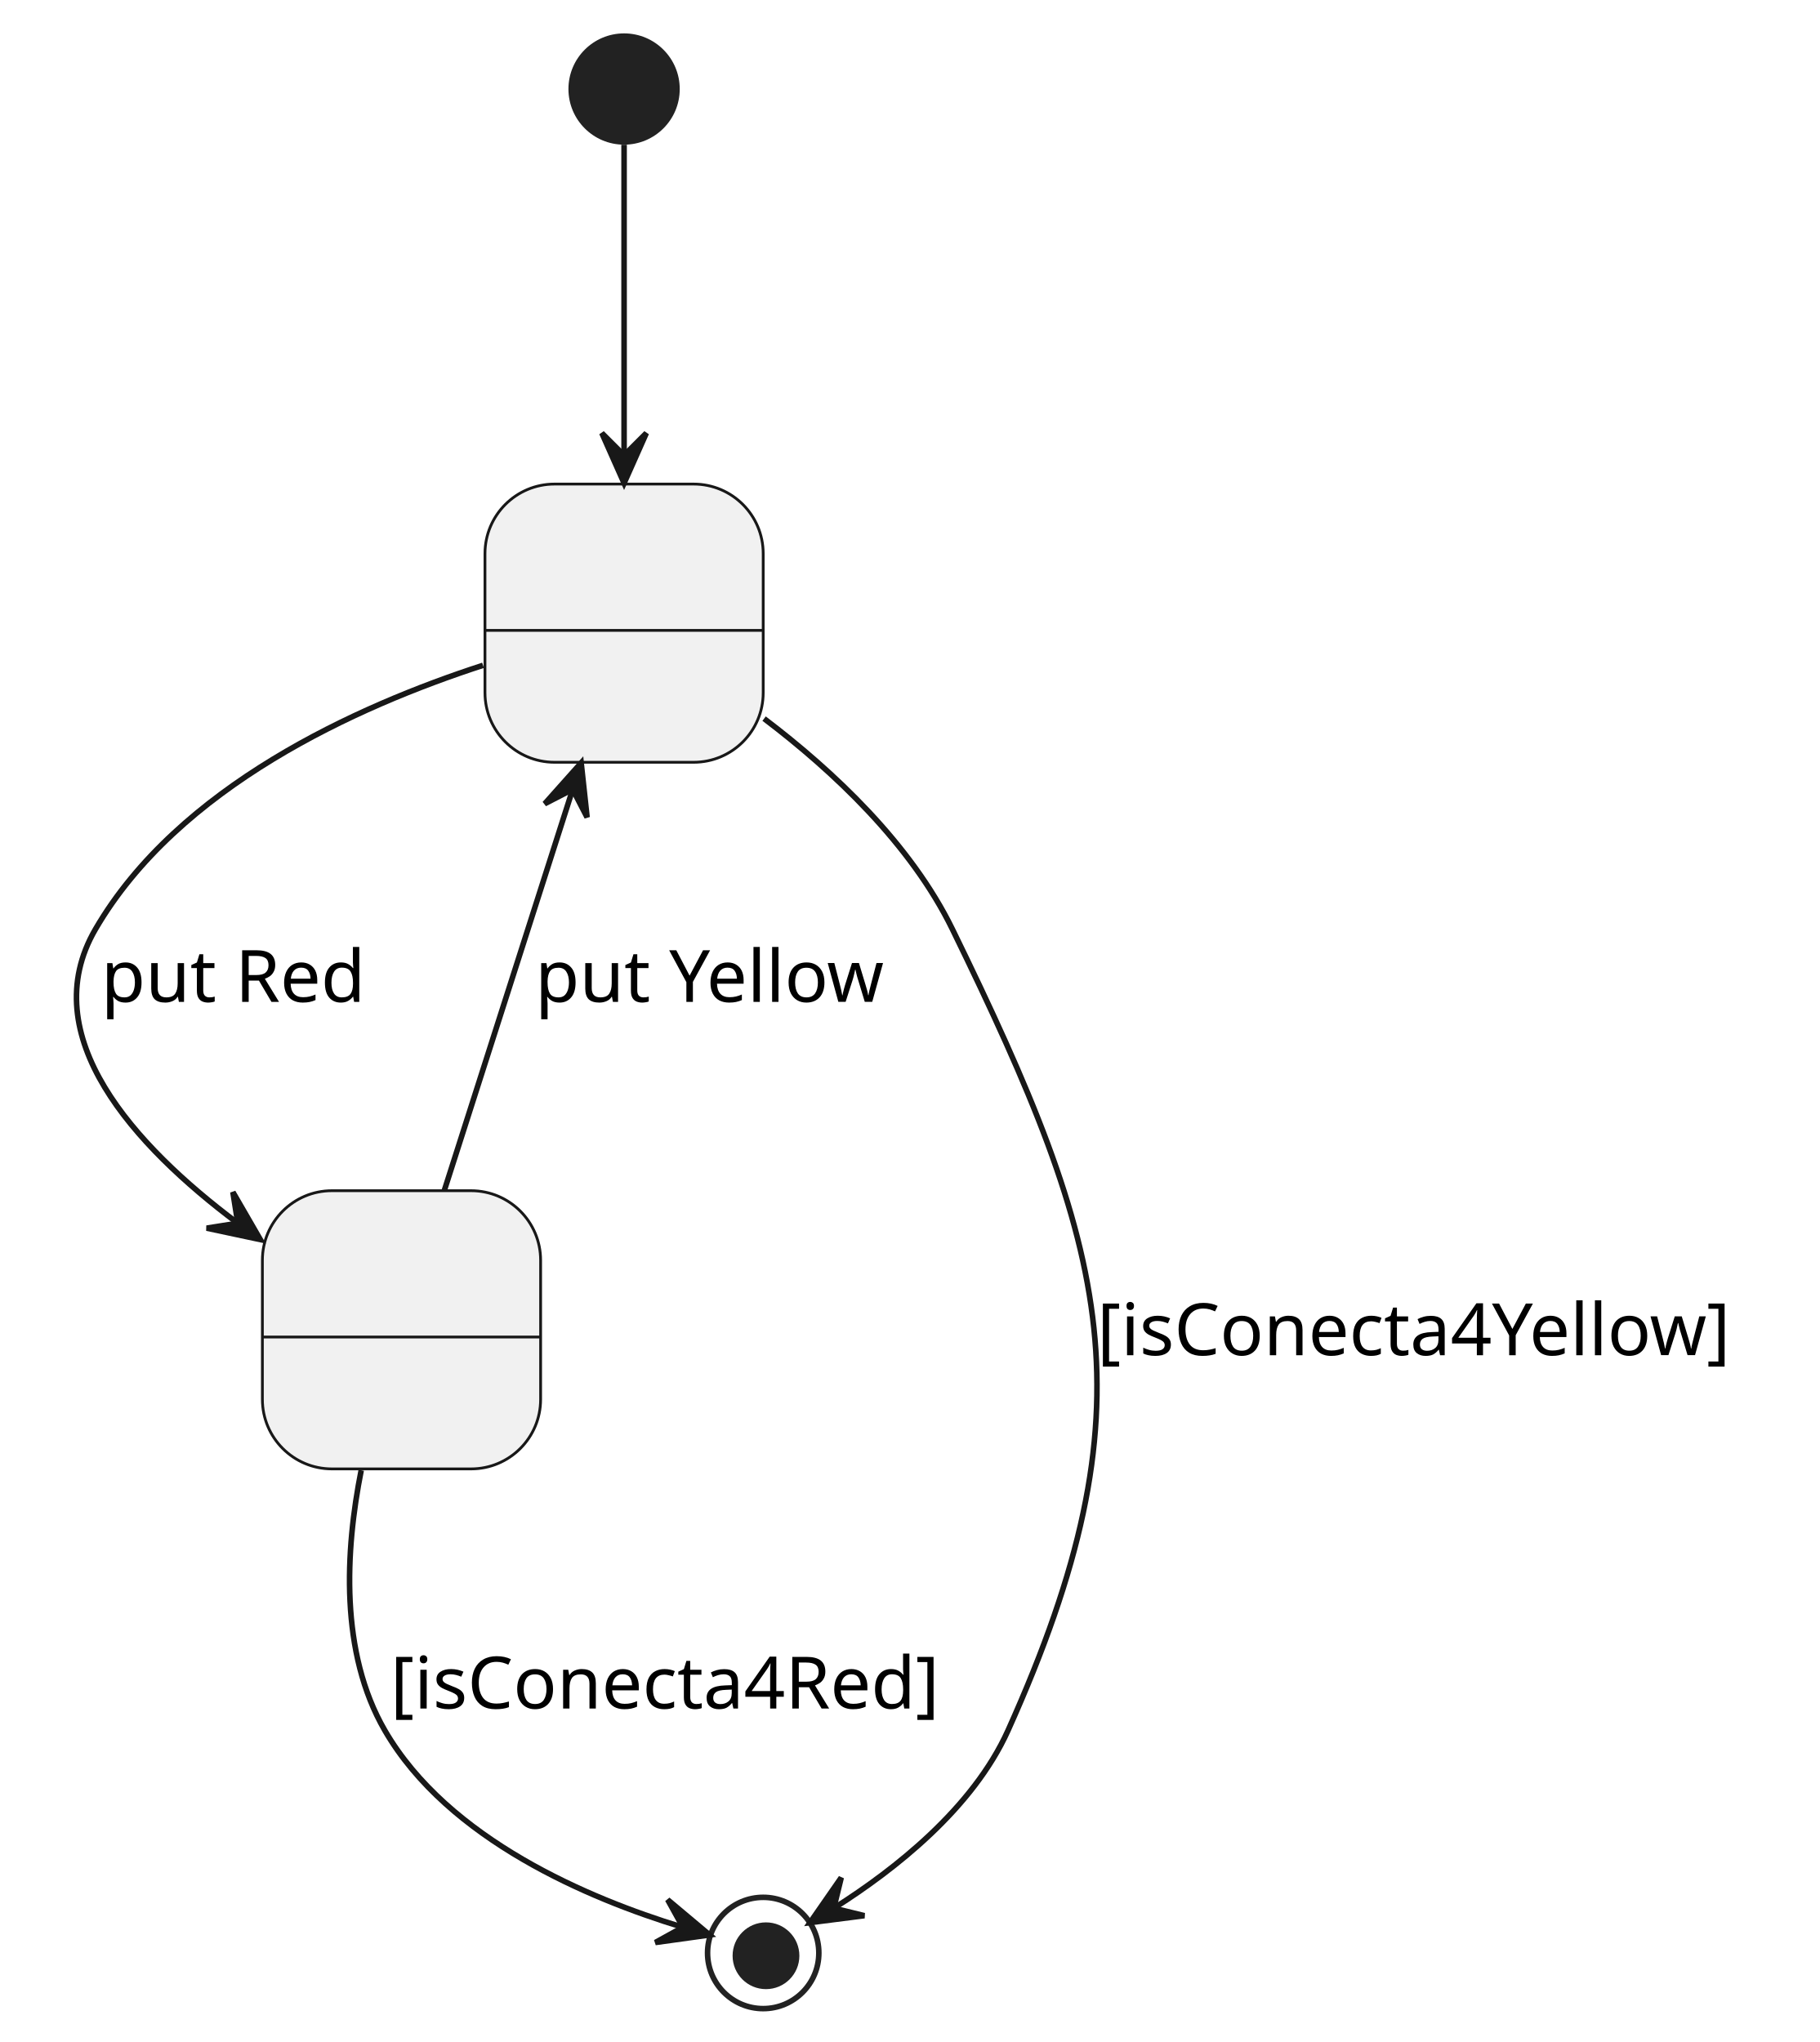
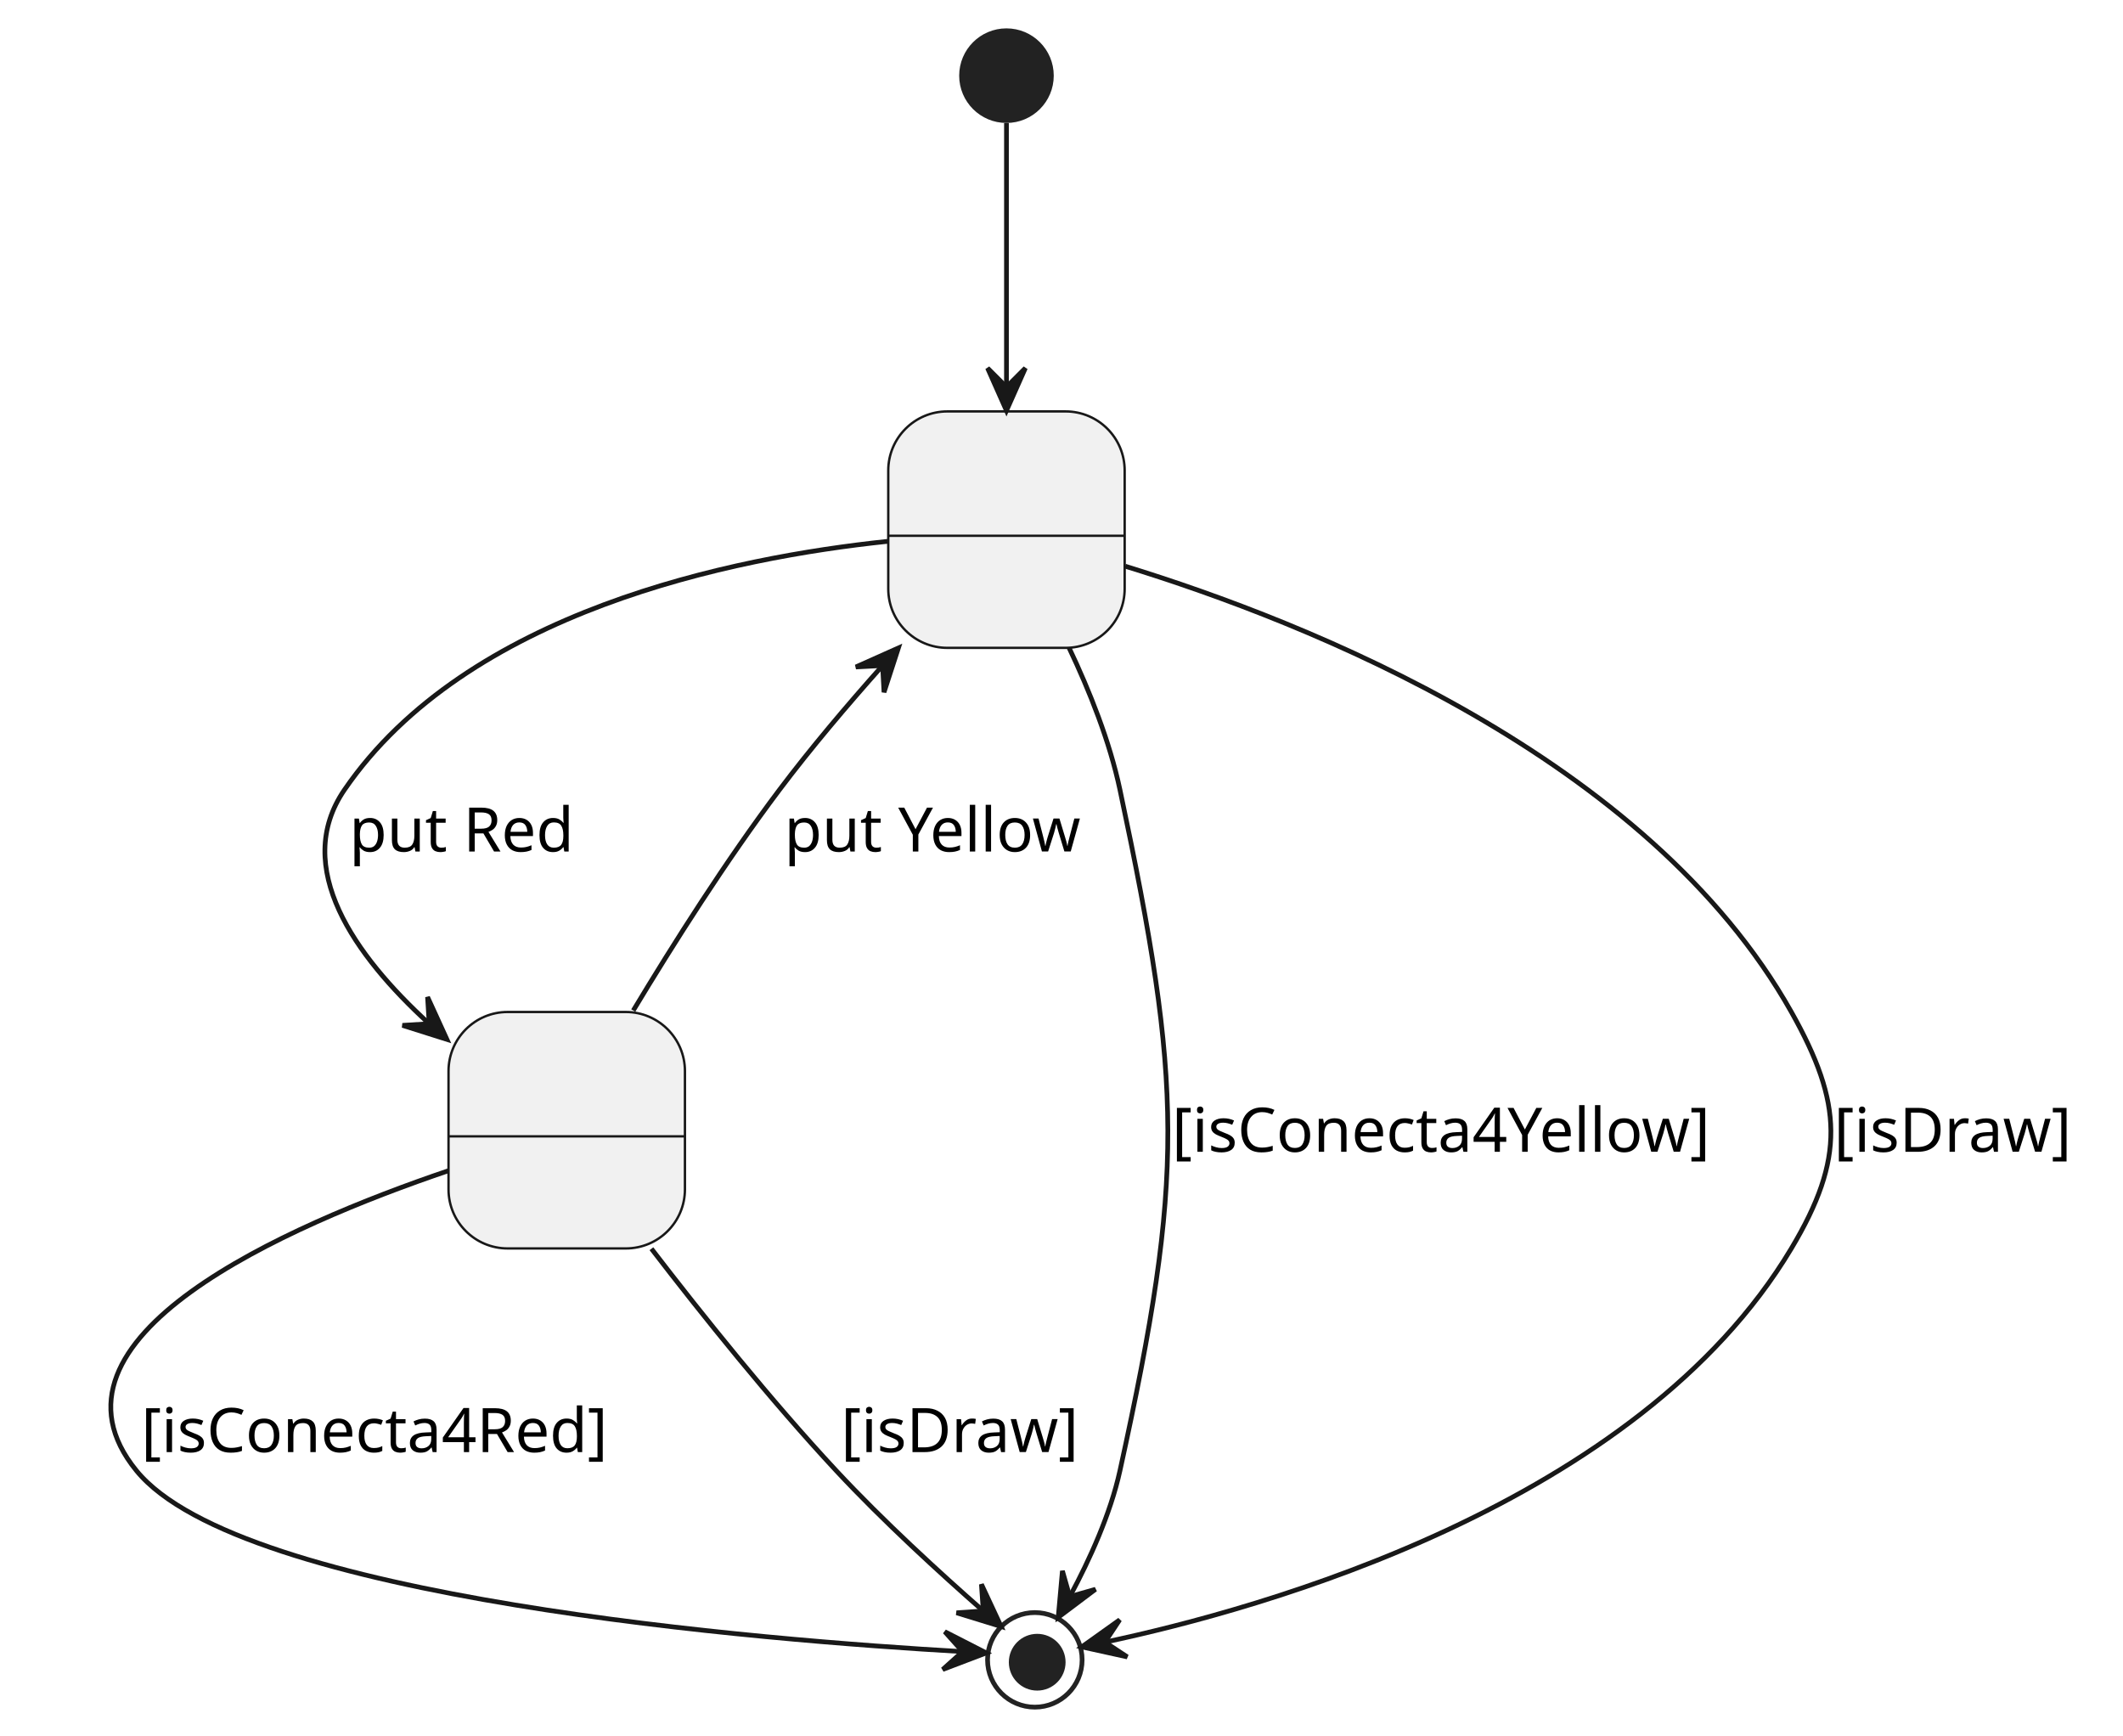
- <svg xmlns="http://www.w3.org/2000/svg" contentStyleType="text/css" height="367px" preserveAspectRatio="none" style="width:327px;height:367px;background:#FFFFFF;" version="1.1" viewBox="0 0 327 367" width="327px" zoomAndPan="magnify">
+ <svg xmlns="http://www.w3.org/2000/svg" contentStyleType="text/css" height="367px" preserveAspectRatio="none" style="width:449px;height:367px;background:#FFFFFF;" version="1.1" viewBox="0 0 449 367" width="449px" zoomAndPan="magnify">
  <defs />
  <g>
    <g id="State1">
-       <rect fill="#F1F1F1" height="50" rx="12.5" ry="12.5" style="stroke:#181818;stroke-width:0.5;" width="50" x="87.154" y="87" />
-       <line style="stroke:#181818;stroke-width:0.5;" x1="87.154" x2="137.154" y1="113.297" y2="113.297" />
-       <text fill="#000000" font-family="sans-serif" font-size="14" lengthAdjust="spacing" textLength="4" x="110.154" y="104.995"> </text>
+       <rect fill="#F1F1F1" height="50" rx="12.5" ry="12.5" style="stroke:#181818;stroke-width:0.5;" width="50" x="187.861" y="87" />
+       <line style="stroke:#181818;stroke-width:0.5;" x1="187.861" x2="237.861" y1="113.297" y2="113.297" />
+       <text fill="#000000" font-family="sans-serif" font-size="14" lengthAdjust="spacing" textLength="4" x="210.861" y="104.995"> </text>
    </g>
    <g id="State2">
-       <rect fill="#F1F1F1" height="50" rx="12.5" ry="12.5" style="stroke:#181818;stroke-width:0.5;" width="50" x="47.154" y="214" />
-       <line style="stroke:#181818;stroke-width:0.5;" x1="47.154" x2="97.154" y1="240.297" y2="240.297" />
-       <text fill="#000000" font-family="sans-serif" font-size="14" lengthAdjust="spacing" textLength="4" x="70.154" y="231.995"> </text>
+       <rect fill="#F1F1F1" height="50" rx="12.5" ry="12.5" style="stroke:#181818;stroke-width:0.5;" width="50" x="94.86" y="214" />
+       <line style="stroke:#181818;stroke-width:0.5;" x1="94.86" x2="144.86" y1="240.297" y2="240.297" />
+       <text fill="#000000" font-family="sans-serif" font-size="14" lengthAdjust="spacing" textLength="4" x="117.86" y="231.995"> </text>
    </g>
-     <ellipse cx="112.154" cy="16" fill="#222222" rx="10" ry="10" style="stroke:none;stroke-width:1.0;" />
-     <ellipse cx="137.154" cy="351" fill="none" rx="10" ry="10" style="stroke:#222222;stroke-width:1.0;" />
-     <ellipse cx="137.654" cy="351.5" fill="#222222" rx="6" ry="6" style="stroke:none;stroke-width:1.0;" />
+     <ellipse cx="212.861" cy="16" fill="#222222" rx="10" ry="10" style="stroke:none;stroke-width:1.0;" />
+     <ellipse cx="218.861" cy="351" fill="none" rx="10" ry="10" style="stroke:#222222;stroke-width:1.0;" />
+     <ellipse cx="219.361" cy="351.5" fill="#222222" rx="6" ry="6" style="stroke:none;stroke-width:1.0;" />
    <g id="link_*start_State1">
-       <path d="M112.154,26.013 C112.154,38.698 112.154,62.409 112.154,81.57 " fill="none" id="*start-to-State1" style="stroke:#181818;stroke-width:1.0;" />
-       <polygon fill="#181818" points="112.154,86.84,116.154,77.84,112.154,81.84,108.154,77.84,112.154,86.84" style="stroke:#181818;stroke-width:1.0;" />
+       <path d="M212.861,26.013 C212.861,38.698 212.861,62.409 212.861,81.57 " fill="none" id="*start-to-State1" style="stroke:#181818;stroke-width:1.0;" />
+       <polygon fill="#181818" points="212.861,86.84,216.861,77.84,212.861,81.84,208.861,77.84,212.861,86.84" style="stroke:#181818;stroke-width:1.0;" />
    </g>
    <g id="link_State1_State2">
-       <path d="M86.804,119.572 C64.059,126.963 32.038,141.42 17.154,167 C6,186.17 24.221,205.957 42.617,219.756 " fill="none" id="State1-to-State2" style="stroke:#181818;stroke-width:1.0;" />
-       <polygon fill="#181818" points="46.782,222.782,41.851,214.256,42.736,219.843,37.149,220.729,46.782,222.782" style="stroke:#181818;stroke-width:1.0;" />
-       <text fill="#000000" font-family="sans-serif" font-size="13" lengthAdjust="spacing" textLength="50" x="18.154" y="180.067">put Red</text>
+       <path d="M187.709,114.477 C154.923,117.912 98.725,129.301 72.86,167 C61.604,183.406 75.176,202.187 90.58,216.31 " fill="none" id="State1-to-State2" style="stroke:#181818;stroke-width:1.0;" />
+       <polygon fill="#181818" points="94.521,219.796,90.429,210.838,90.776,216.484,85.13,216.83,94.521,219.796" style="stroke:#181818;stroke-width:1.0;" />
+       <text fill="#000000" font-family="sans-serif" font-size="13" lengthAdjust="spacing" textLength="50" x="73.86" y="180.067">put Red</text>
    </g>
    <g id="link_State2_State1">
-       <path d="M79.843,213.973 C86.421,193.416 95.907,163.772 102.9,141.919 " fill="none" id="State2-to-State1" style="stroke:#181818;stroke-width:1.0;" />
-       <polygon fill="#181818" points="104.442,137.101,97.888,144.453,102.917,141.863,105.507,146.892,104.442,137.101" style="stroke:#181818;stroke-width:1.0;" />
-       <text fill="#000000" font-family="sans-serif" font-size="13" lengthAdjust="spacing" textLength="66" x="96.154" y="180.067">put Yellow</text>
+       <path d="M133.929,213.689 C142.369,199.668 153.619,181.918 164.861,167 C171.477,158.219 179.19,149.12 186.474,140.951 " fill="none" id="State2-to-State1" style="stroke:#181818;stroke-width:1.0;" />
+       <polygon fill="#181818" points="190.007,137.021,181.015,141.038,186.664,140.739,186.963,146.388,190.007,137.021" style="stroke:#181818;stroke-width:1.0;" />
+       <text fill="#000000" font-family="sans-serif" font-size="13" lengthAdjust="spacing" textLength="66" x="165.861" y="180.067">put Yellow</text>
    </g>
    <g id="link_State2_*end">
-       <path d="M64.912,264.249 C62.028,278.751 61.053,297.015 69.154,311 C80.553,330.679 106.046,341.285 122.375,346.277 " fill="none" id="State2-to-*end" style="stroke:#181818;stroke-width:1.0;" />
-       <polygon fill="#181818" points="127.528,347.76,119.985,341.427,122.723,346.377,117.773,349.115,127.528,347.76" style="stroke:#181818;stroke-width:1.0;" />
-       <text fill="#000000" font-family="sans-serif" font-size="13" lengthAdjust="spacing" textLength="106" x="70.154" y="307.067">[isConecta4Red]</text>
+       <path d="M94.819,247.57 C60.616,259.171 6,282.971 28.86,311 C50.96,338.097 162.243,346.896 203.468,349.252 " fill="none" id="State2-to-*end" style="stroke:#181818;stroke-width:1.0;" />
+       <polygon fill="#181818" points="208.583,349.532,199.814,345.046,203.59,349.259,199.378,353.035,208.583,349.532" style="stroke:#181818;stroke-width:1.0;" />
+       <text fill="#000000" font-family="sans-serif" font-size="13" lengthAdjust="spacing" textLength="106" x="29.86" y="307.067">[isConecta4Red]</text>
+     </g>
+     <g id="link_State2_*end">
+       <path d="M137.77,264.062 C148.605,278.16 162.97,296.072 176.861,311 C186.763,321.642 199.042,332.839 207.76,340.492 " fill="none" id="State2-to-*end-1" style="stroke:#181818;stroke-width:1.0;" />
+       <polygon fill="#181818" points="211.726,343.946,207.565,335.019,207.955,340.663,202.312,341.053,211.726,343.946" style="stroke:#181818;stroke-width:1.0;" />
+       <text fill="#000000" font-family="sans-serif" font-size="13" lengthAdjust="spacing" textLength="54" x="177.861" y="307.067">[isDraw]</text>
    </g>
    <g id="link_State1_*end">
-       <path d="M137.315,129.153 C149.749,138.586 163.662,151.652 171.154,167 C199.295,224.653 207.476,252.495 181.154,311 C174.834,325.046 160.678,336.083 150.119,342.779 " fill="none" id="State1-to-*end" style="stroke:#181818;stroke-width:1.0;" />
-       <polygon fill="#181818" points="145.562,345.545,155.331,344.295,149.836,342.95,151.18,337.456,145.562,345.545" style="stroke:#181818;stroke-width:1.0;" />
-       <text fill="#000000" font-family="sans-serif" font-size="13" lengthAdjust="spacing" textLength="122" x="197.154" y="243.567">[isConecta4Yellow]</text>
+       <path d="M226.107,137 C230.436,146.112 234.688,156.764 236.861,167 C250.147,229.606 250.589,248.49 236.861,311 C234.833,320.232 230.4,329.883 226.441,337.274 " fill="none" id="State1-to-*end" style="stroke:#181818;stroke-width:1.0;" />
+       <polygon fill="#181818" points="223.811,341.998,231.684,336.08,226.244,337.629,224.695,332.188,223.811,341.998" style="stroke:#181818;stroke-width:1.0;" />
+       <text fill="#000000" font-family="sans-serif" font-size="13" lengthAdjust="spacing" textLength="122" x="247.861" y="243.567">[isConecta4Yellow]</text>
+     </g>
+     <g id="link_State1_*end">
+       <path d="M237.963,119.73 C276.389,131.542 348.527,160.038 378.861,214 C389.75,233.372 390.262,244.926 378.861,264 C346.452,318.214 266.818,340.238 233.691,347.256 " fill="none" id="State1-to-*end-1" style="stroke:#181818;stroke-width:1.0;" />
+       <polygon fill="#181818" points="228.788,348.257,238.407,350.376,233.688,347.257,236.807,342.537,228.788,348.257" style="stroke:#181818;stroke-width:1.0;" />
+       <text fill="#000000" font-family="sans-serif" font-size="13" lengthAdjust="spacing" textLength="54" x="387.861" y="243.567">[isDraw]</text>
    </g>
  </g>
</svg>
